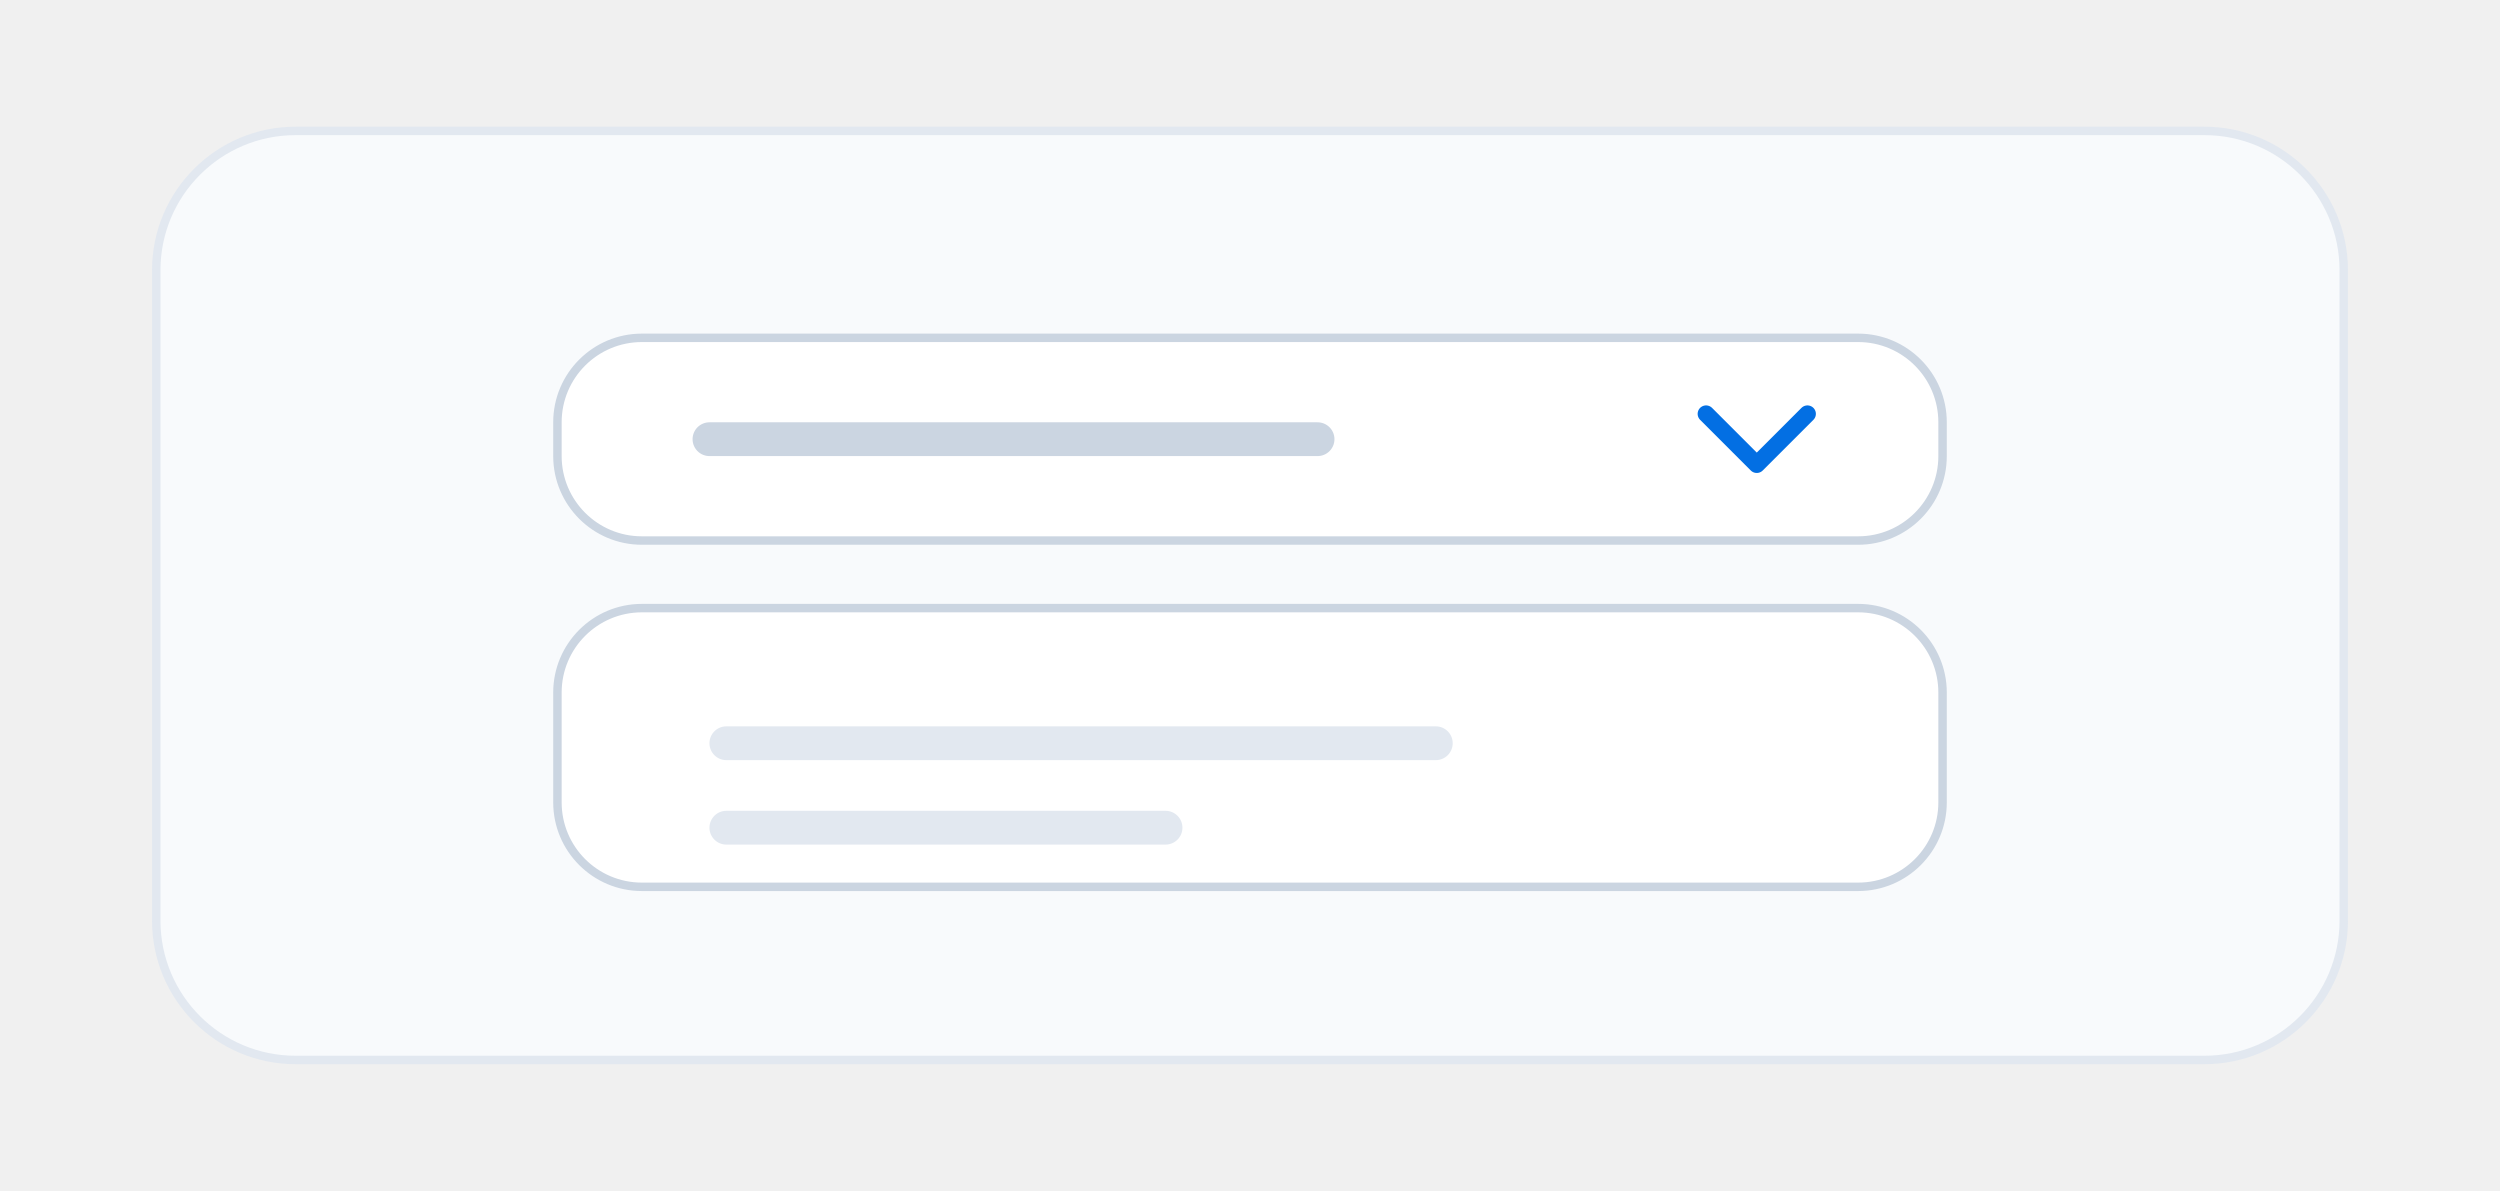
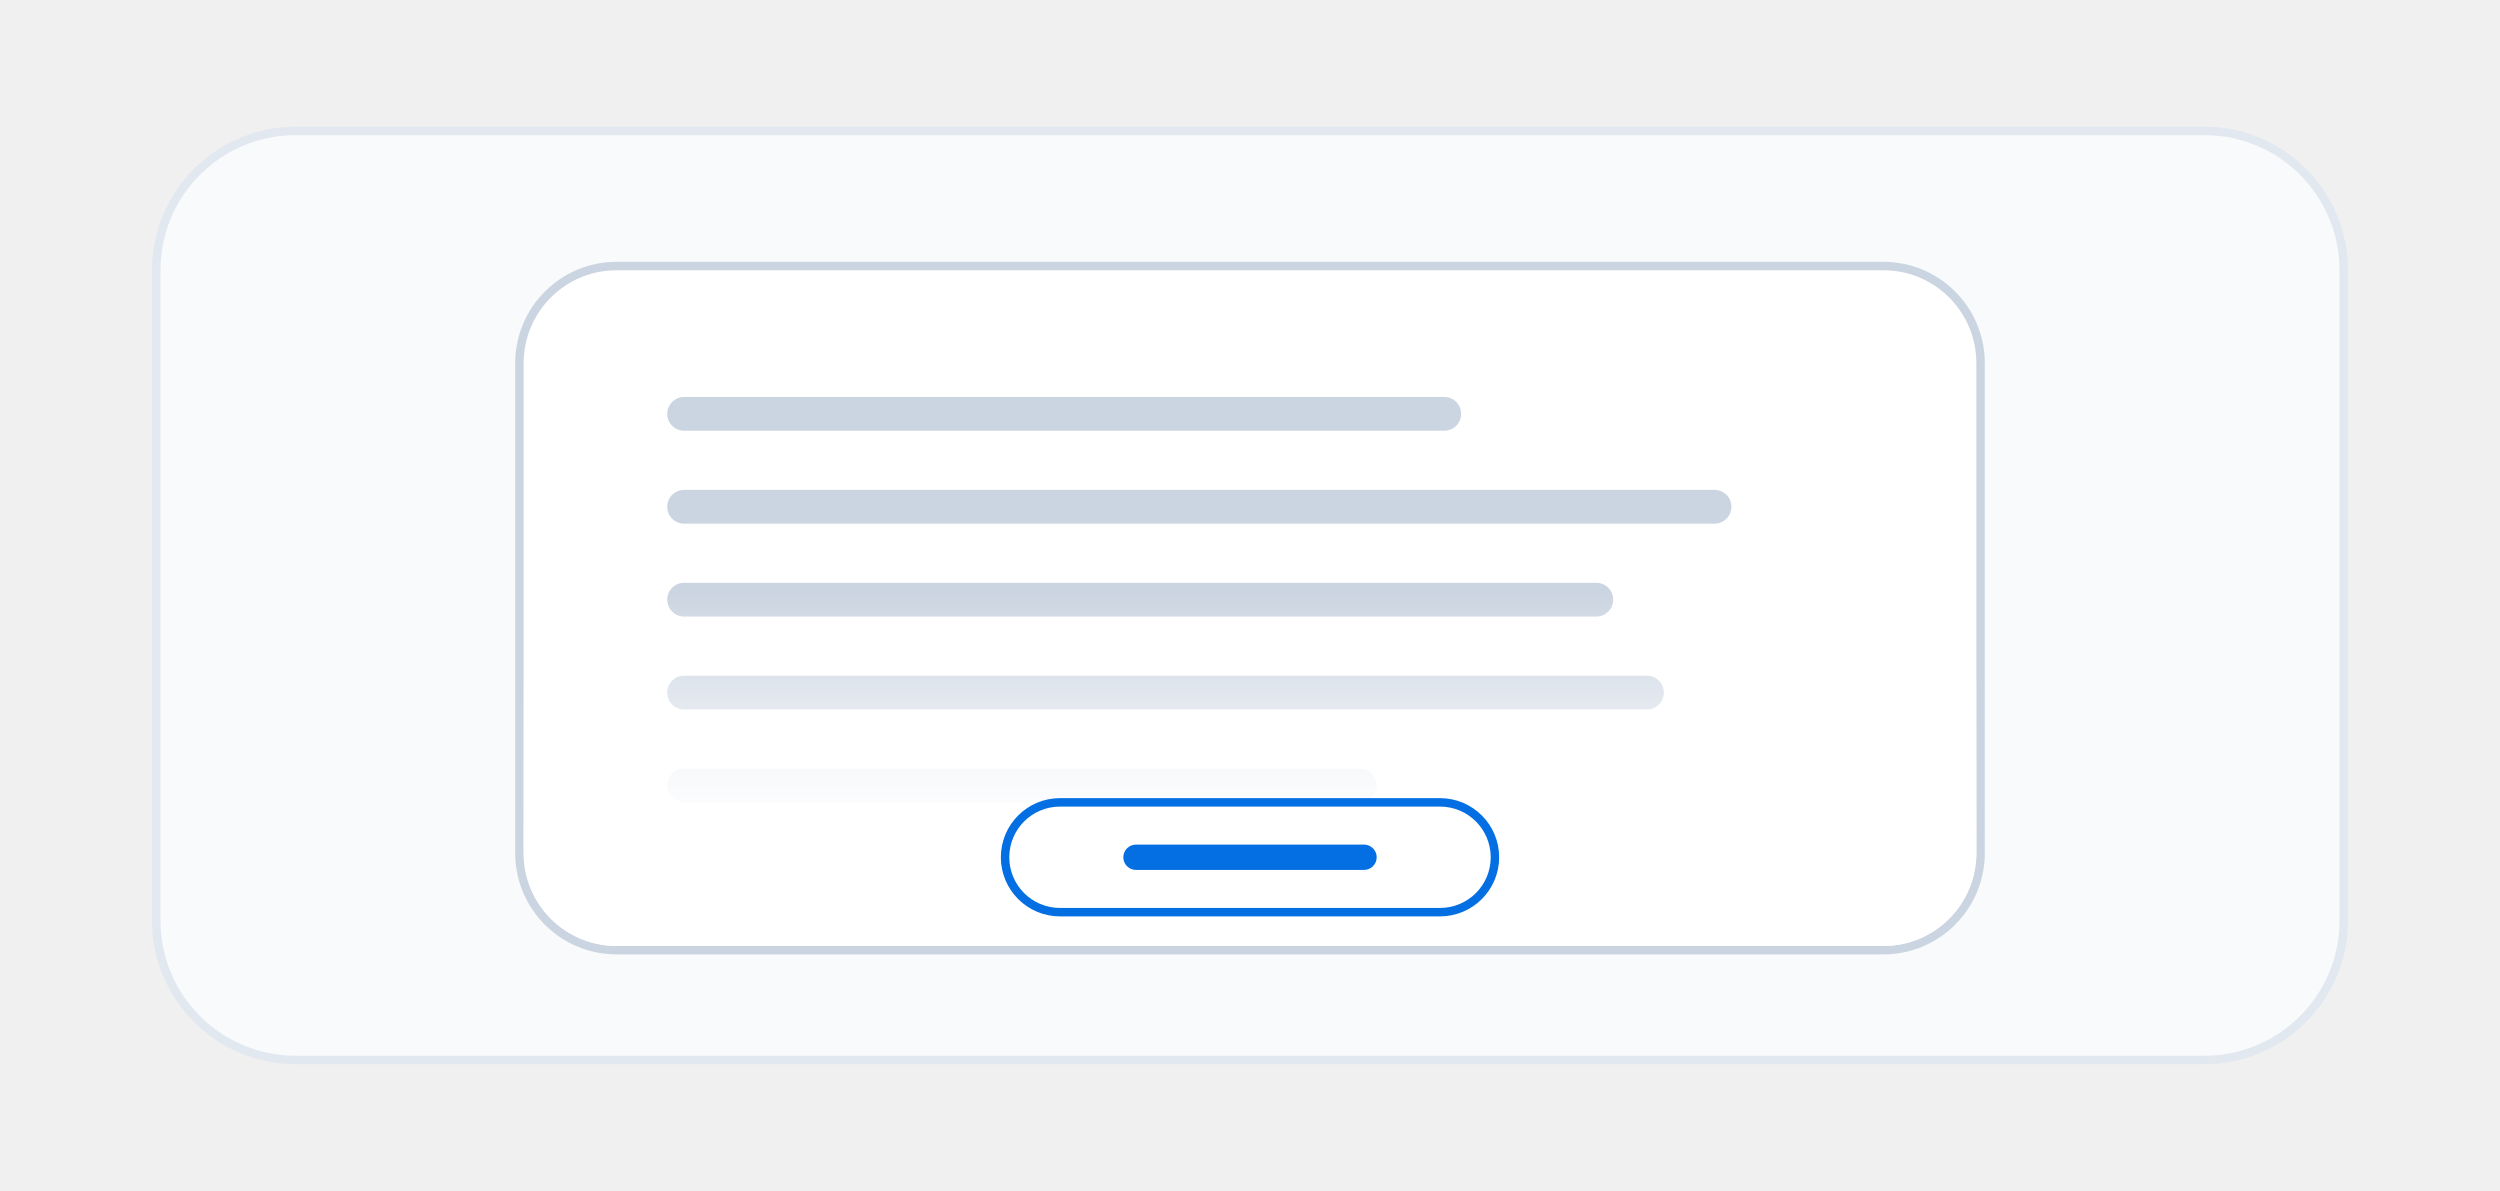
<svg xmlns="http://www.w3.org/2000/svg" width="296" height="141" viewBox="0 0 296 141" fill="none">
  <rect x="18.5" y="15.5" width="259" height="110" rx="16.5" fill="#F8FAFC" />
  <rect x="18.5" y="15.5" width="259" height="110" rx="16.5" stroke="#E2E8F0" />
-   <rect x="66" y="40" width="164" height="24" rx="10" fill="#FFFFFF" stroke="#CBD5E1" />
-   <path d="M84 52H156" stroke="#CBD5E1" stroke-width="4" stroke-linecap="round" />
-   <path d="M202 49L208 55L214 49" fill="none" stroke="#036FE3" stroke-width="2" stroke-linecap="round" stroke-linejoin="round" />
-   <rect x="66" y="72" width="164" height="33" rx="10" fill="#FFFFFF" stroke="#CBD5E1" />
-   <rect x="84" y="86" width="88" height="4" rx="2" fill="#E2E8F0" />
-   <rect x="84" y="96" width="56" height="4" rx="2" fill="#E2E8F0" />
+   <rect x="61.5" y="31.5" width="173" height="81" rx="11.5" fill="#FFFFFF" stroke="#CBD5E1" />
+   <rect x="79" y="47" width="94" height="4" rx="2" fill="#CBD5E1" />
+   <rect x="79" y="58" width="126" height="4" rx="2" fill="#CBD5E1" />
+   <rect x="79" y="69" width="112" height="4" rx="2" fill="#CBD5E1" />
+   <rect x="79" y="80" width="118" height="4" rx="2" fill="#CBD5E1" />
+   <rect x="79" y="91" width="84" height="4" rx="2" fill="#E2E8F0" />
+   <rect x="62" y="70" width="172" height="42" rx="11" fill="url(#expand-fade)" />
+   <rect x="119" y="95" width="58" height="13" rx="6.5" fill="#FFFFFF" stroke="#036FE3" />
+   <rect x="133" y="100" width="30" height="3" rx="1.5" fill="#036FE3" />
+   <defs>
+     <linearGradient id="expand-fade" x1="148" y1="70" x2="148" y2="112" gradientUnits="userSpaceOnUse">
+       <stop stop-color="#FFFFFF" stop-opacity="0" />
+       <stop offset="0.68" stop-color="#FFFFFF" />
+     </linearGradient>
+   </defs>
</svg>
